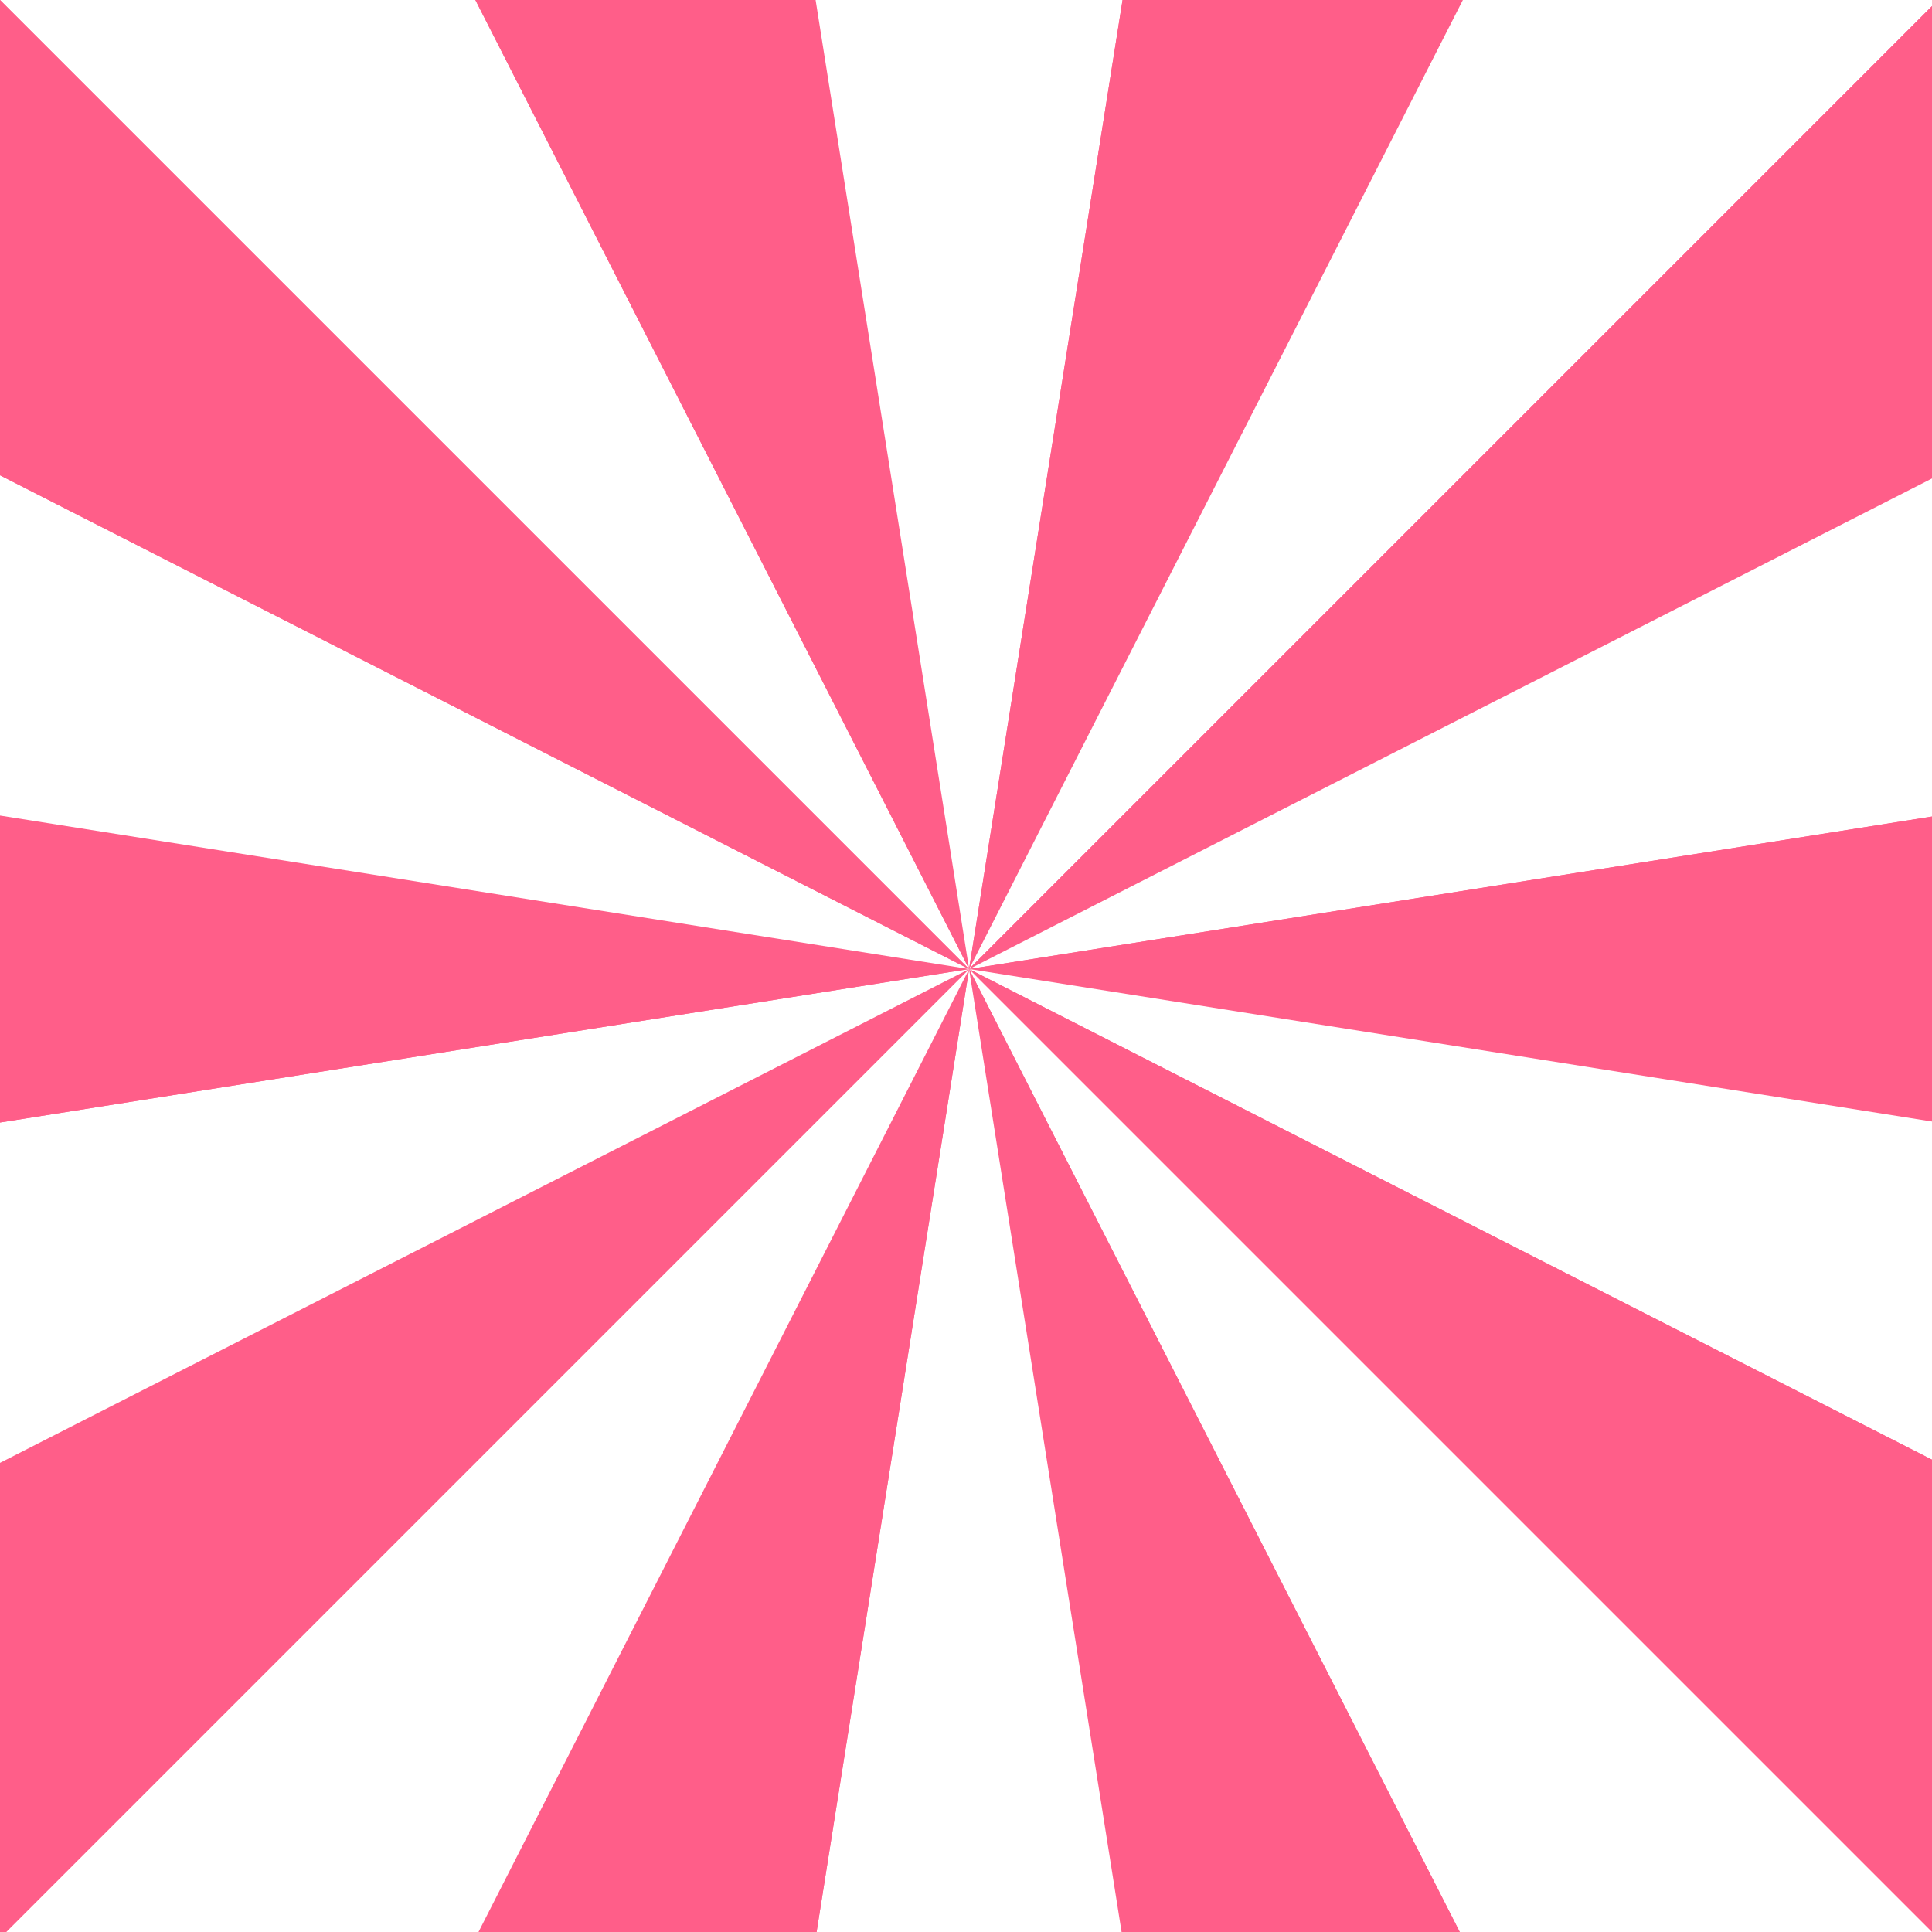
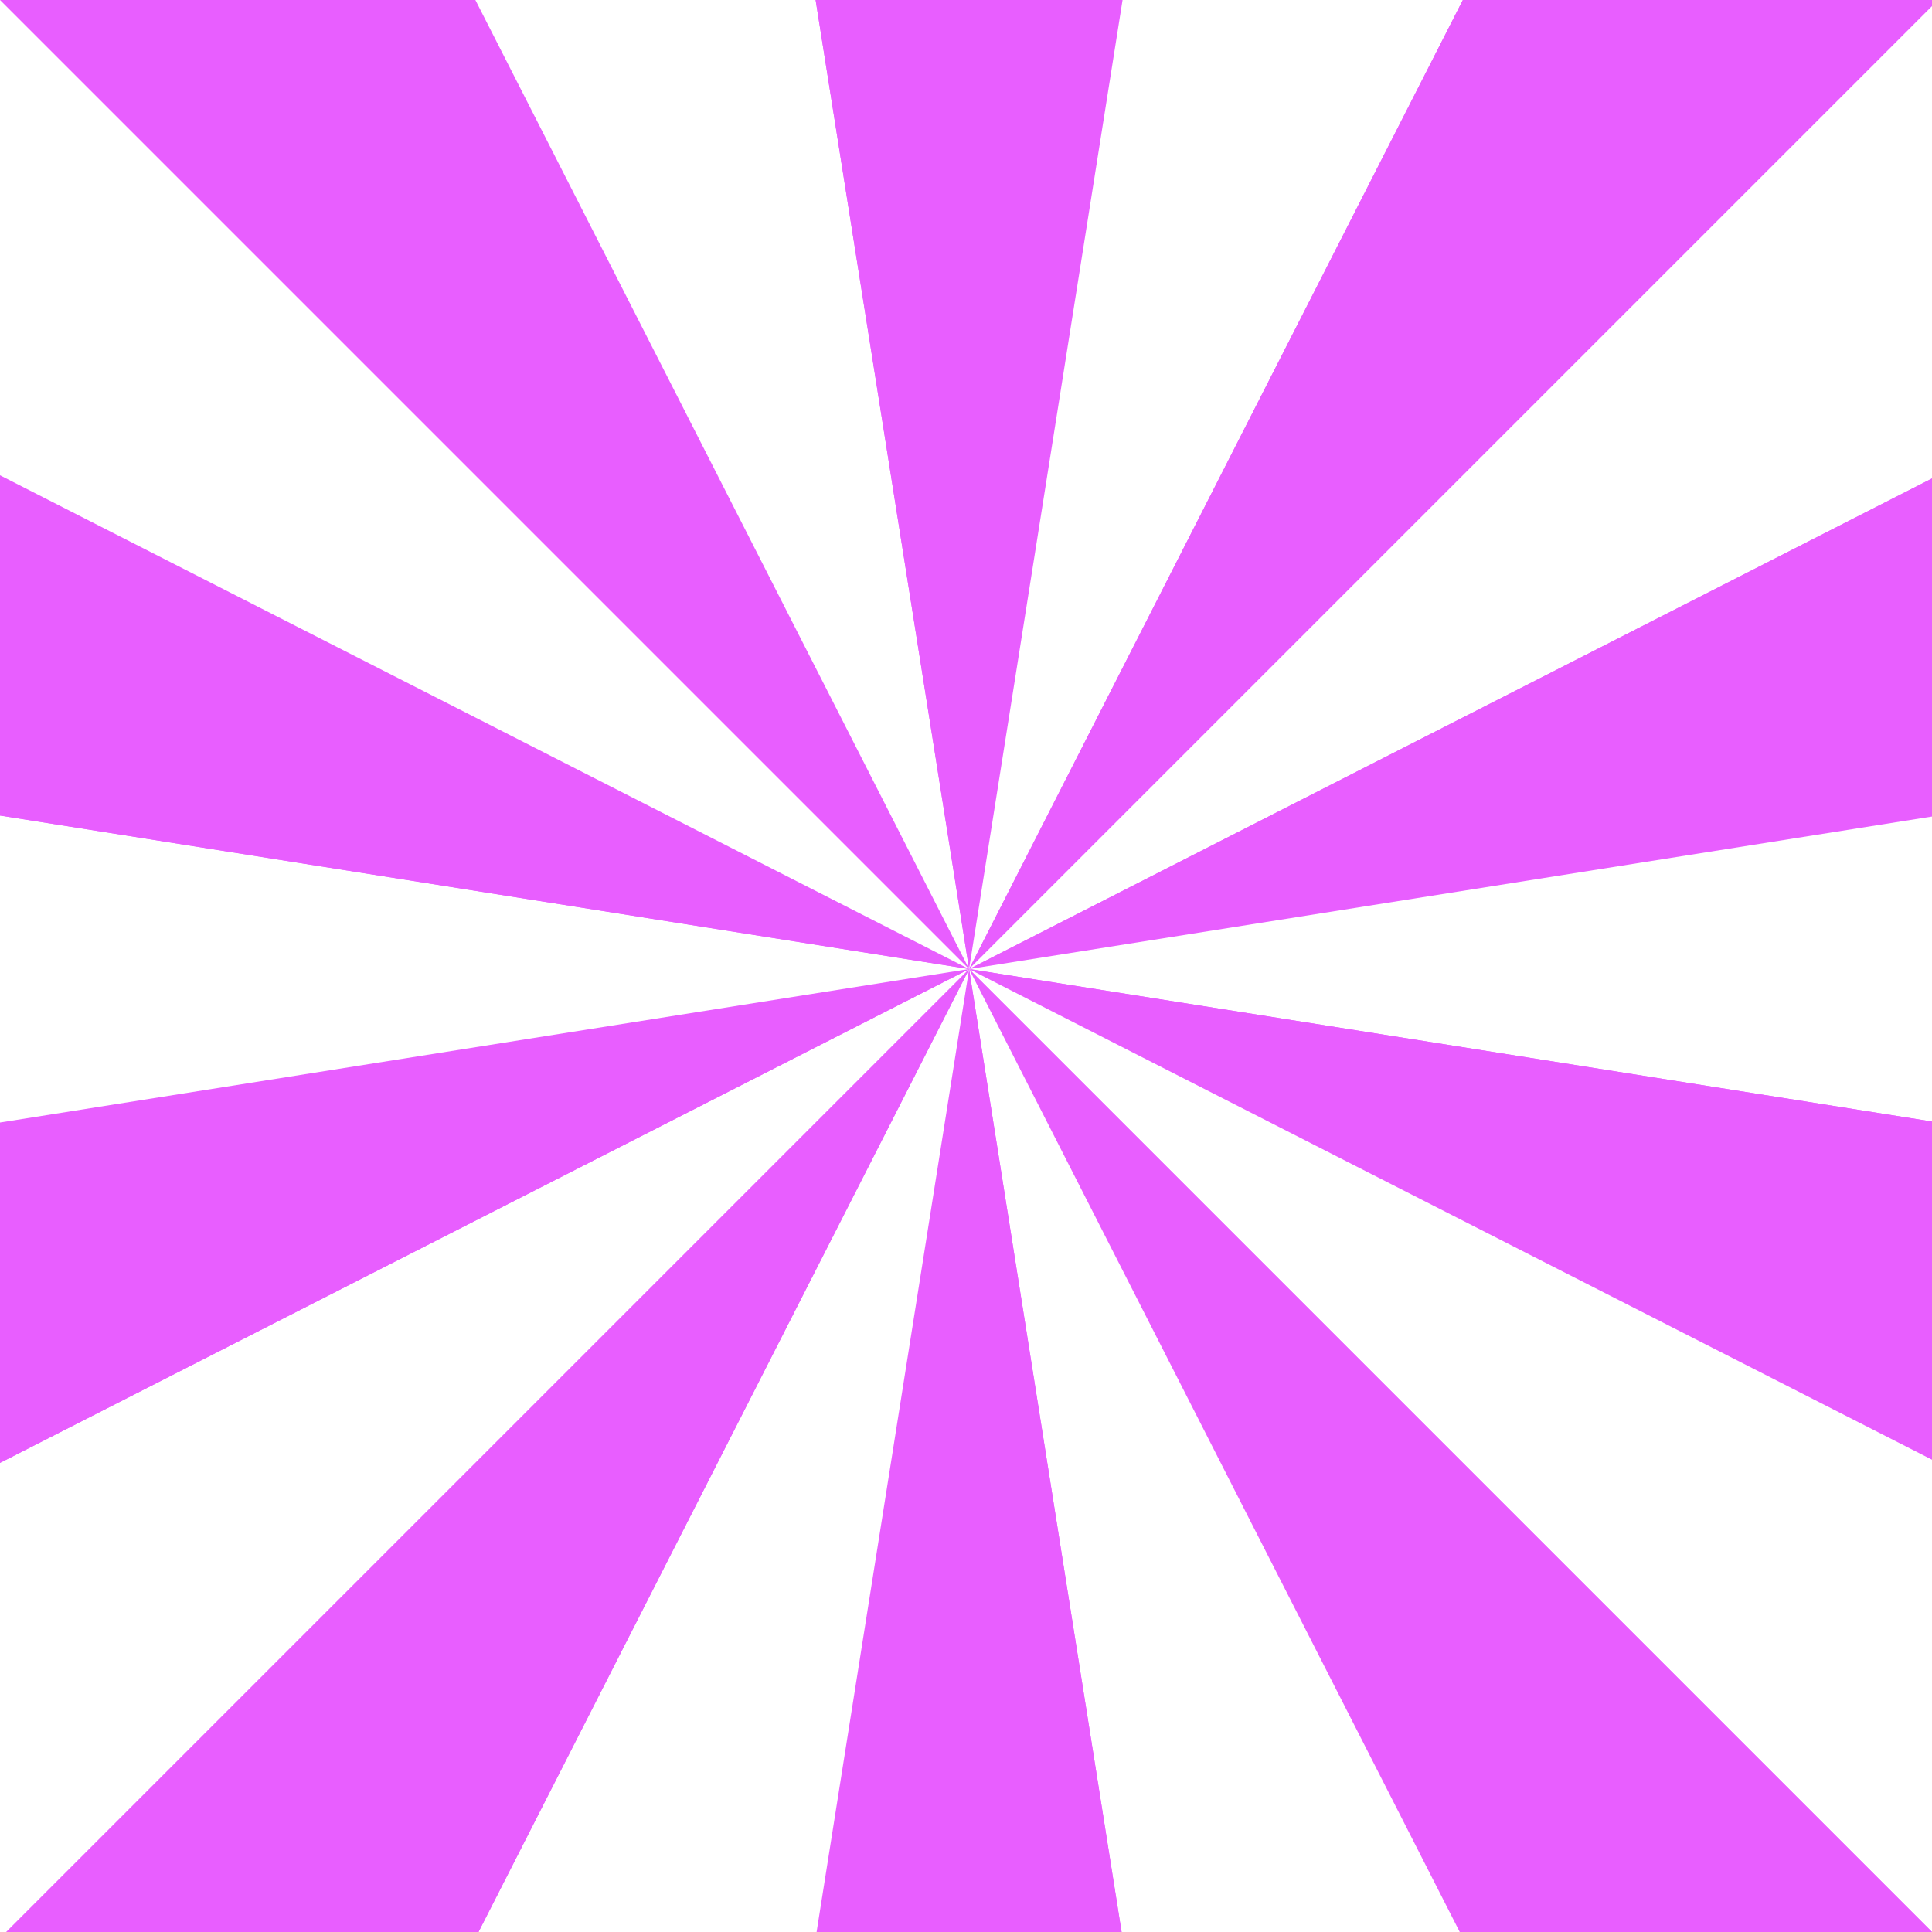
<svg xmlns="http://www.w3.org/2000/svg" width="300" height="300" viewBox="0 0 300 300" fill="none">
  <g clip-path="url(#clip0_476_19736)">
-     <rect width="300" height="300" fill="#FF5E89" />
+     <rect width="300" height="300" fill="#E85EFF" />
    <g clip-path="url(#clip1_476_19736)">
-       <path d="M150.48 150.46V150.47H150.47L-1026.84 -1026.84L-605.4 -1333.03L150.48 150.46Z" fill="white" />
-       <path d="M150.48 150.46L-605.4 -1333.03L-109.98 -1494L150.48 150.46Z" fill="#FF5E89" />
-       <path d="M410.939 -1494L150.479 150.46L-109.98 -1494H410.939Z" fill="white" />
-       <path d="M906.371 -1333.03L150.49 150.46V150.47H150.48V150.46L410.94 -1494L906.371 -1333.03Z" fill="#FF5E89" />
-       <path d="M1327.8 -1026.84L150.49 150.46L906.37 -1333.03L1327.8 -1026.84Z" fill="white" />
-       <path d="M1633.99 -605.41L150.5 150.47H150.49V150.46L1327.8 -1026.84L1633.99 -605.41Z" fill="#FF5E89" />
-       <path d="M1794.96 -109.99L150.5 150.47L1633.99 -605.41L1794.96 -109.99Z" fill="white" />
-       <path d="M1794.96 -109.99V410.93L150.5 150.47L1794.96 -109.99Z" fill="#FF5E89" />
-       <path d="M1794.96 410.93L1633.99 906.36L150.49 150.48V150.47H150.5L1794.96 410.93Z" fill="white" />
-       <path d="M1633.99 906.36L1327.8 1327.79L150.49 150.49V150.48L1633.99 906.36Z" fill="#FF5E89" />
-       <path d="M1327.8 1327.79L906.37 1633.98L150.49 150.49L1327.8 1327.79Z" fill="white" />
-       <path d="M906.371 1633.98L410.94 1794.95L150.48 150.49V150.48H150.49V150.49L906.371 1633.98Z" fill="#FF5E89" />
-       <path d="M410.939 1794.95H-109.98L150.479 150.49L410.939 1794.95Z" fill="white" />
-       <path d="M150.48 150.49L-109.98 1794.95L-605.4 1633.98L150.48 150.49Z" fill="#FF5E89" />
-       <path d="M150.48 150.48V150.49L-605.4 1633.98L-1026.84 1327.79L150.47 150.48H150.48Z" fill="white" />
-       <path d="M150.46 150.49L-1026.84 1327.79L-1333.02 906.36L150.46 150.49Z" fill="#FF5E89" />
-       <path d="M150.48 150.47V150.48H150.47L150.46 150.49L-1333.02 906.36L-1494 410.93L150.47 150.47H150.48Z" fill="white" />
-       <path d="M150.47 150.47L-1494 410.93V-109.99L150.47 150.47Z" fill="#FF5E89" />
-       <path d="M150.47 150.47L-1494 -109.99L-1333.02 -605.41L150.47 150.47Z" fill="white" />
-       <path d="M150.47 150.47L-1333.02 -605.41L-1026.84 -1026.84L150.47 150.47Z" fill="#FF5E89" />
+       <path d="M150.48 150.46V150.47H150.47L-1026.84 -1026.84L-605.4 -1333.03L150.48 150.46Z" fill="#E85EFF" />
+       <path d="M150.48 150.46L-605.4 -1333.03L-109.98 -1494L150.48 150.46Z" fill="white" />
+       <path d="M410.939 -1494L150.479 150.46L-109.98 -1494H410.939Z" fill="#E85EFF" />
+       <path d="M906.371 -1333.03L150.49 150.46V150.47H150.48V150.46L410.94 -1494L906.371 -1333.03Z" fill="white" />
+       <path d="M1327.8 -1026.84L150.49 150.46L906.37 -1333.03L1327.8 -1026.84Z" fill="#E85EFF" />
+       <path d="M1633.99 -605.41L150.5 150.47H150.49V150.46L1327.8 -1026.84L1633.99 -605.41Z" fill="white" />
+       <path d="M1794.96 -109.99L150.5 150.47L1633.99 -605.41L1794.96 -109.99Z" fill="#E85EFF" />
+       <path d="M1794.96 -109.99V410.93L150.5 150.47L1794.96 -109.99Z" fill="white" />
+       <path d="M1794.96 410.93L1633.99 906.36L150.49 150.48V150.47H150.5L1794.96 410.93Z" fill="#E85EFF" />
+       <path d="M1633.99 906.36L1327.8 1327.79L150.49 150.49V150.48L1633.99 906.36Z" fill="white" />
+       <path d="M1327.8 1327.79L906.37 1633.98L150.49 150.49L1327.8 1327.79Z" fill="#E85EFF" />
+       <path d="M906.371 1633.98L410.94 1794.95L150.48 150.49V150.48H150.49V150.49L906.371 1633.98Z" fill="white" />
+       <path d="M410.939 1794.95H-109.98L150.479 150.49L410.939 1794.95Z" fill="#E85EFF" />
+       <path d="M150.48 150.49L-109.98 1794.95L-605.4 1633.98L150.48 150.49Z" fill="white" />
+       <path d="M150.48 150.48V150.49L-605.4 1633.98L-1026.84 1327.79L150.47 150.48H150.48Z" fill="#E85EFF" />
+       <path d="M150.46 150.49L-1026.84 1327.79L-1333.02 906.36L150.46 150.49Z" fill="white" />
+       <path d="M150.48 150.47V150.48H150.47L150.46 150.49L-1333.02 906.36L-1494 410.93L150.47 150.47H150.48Z" fill="#E85EFF" />
+       <path d="M150.47 150.47L-1494 410.93V-109.99L150.47 150.47Z" fill="white" />
+       <path d="M150.47 150.47L-1494 -109.99L-1333.02 -605.41L150.47 150.47Z" fill="#E85EFF" />
+       <path d="M150.47 150.47L-1333.02 -605.41L-1026.84 -1026.84L150.47 150.47Z" fill="white" />
    </g>
  </g>
  <defs>
    <clipPath id="clip0_476_19736">
      <rect width="300" height="300" fill="white" />
    </clipPath>
    <clipPath id="clip1_476_19736">
      <rect width="3288.96" height="3288.95" fill="white" transform="translate(-1494 -1494)" />
    </clipPath>
  </defs>
</svg>
